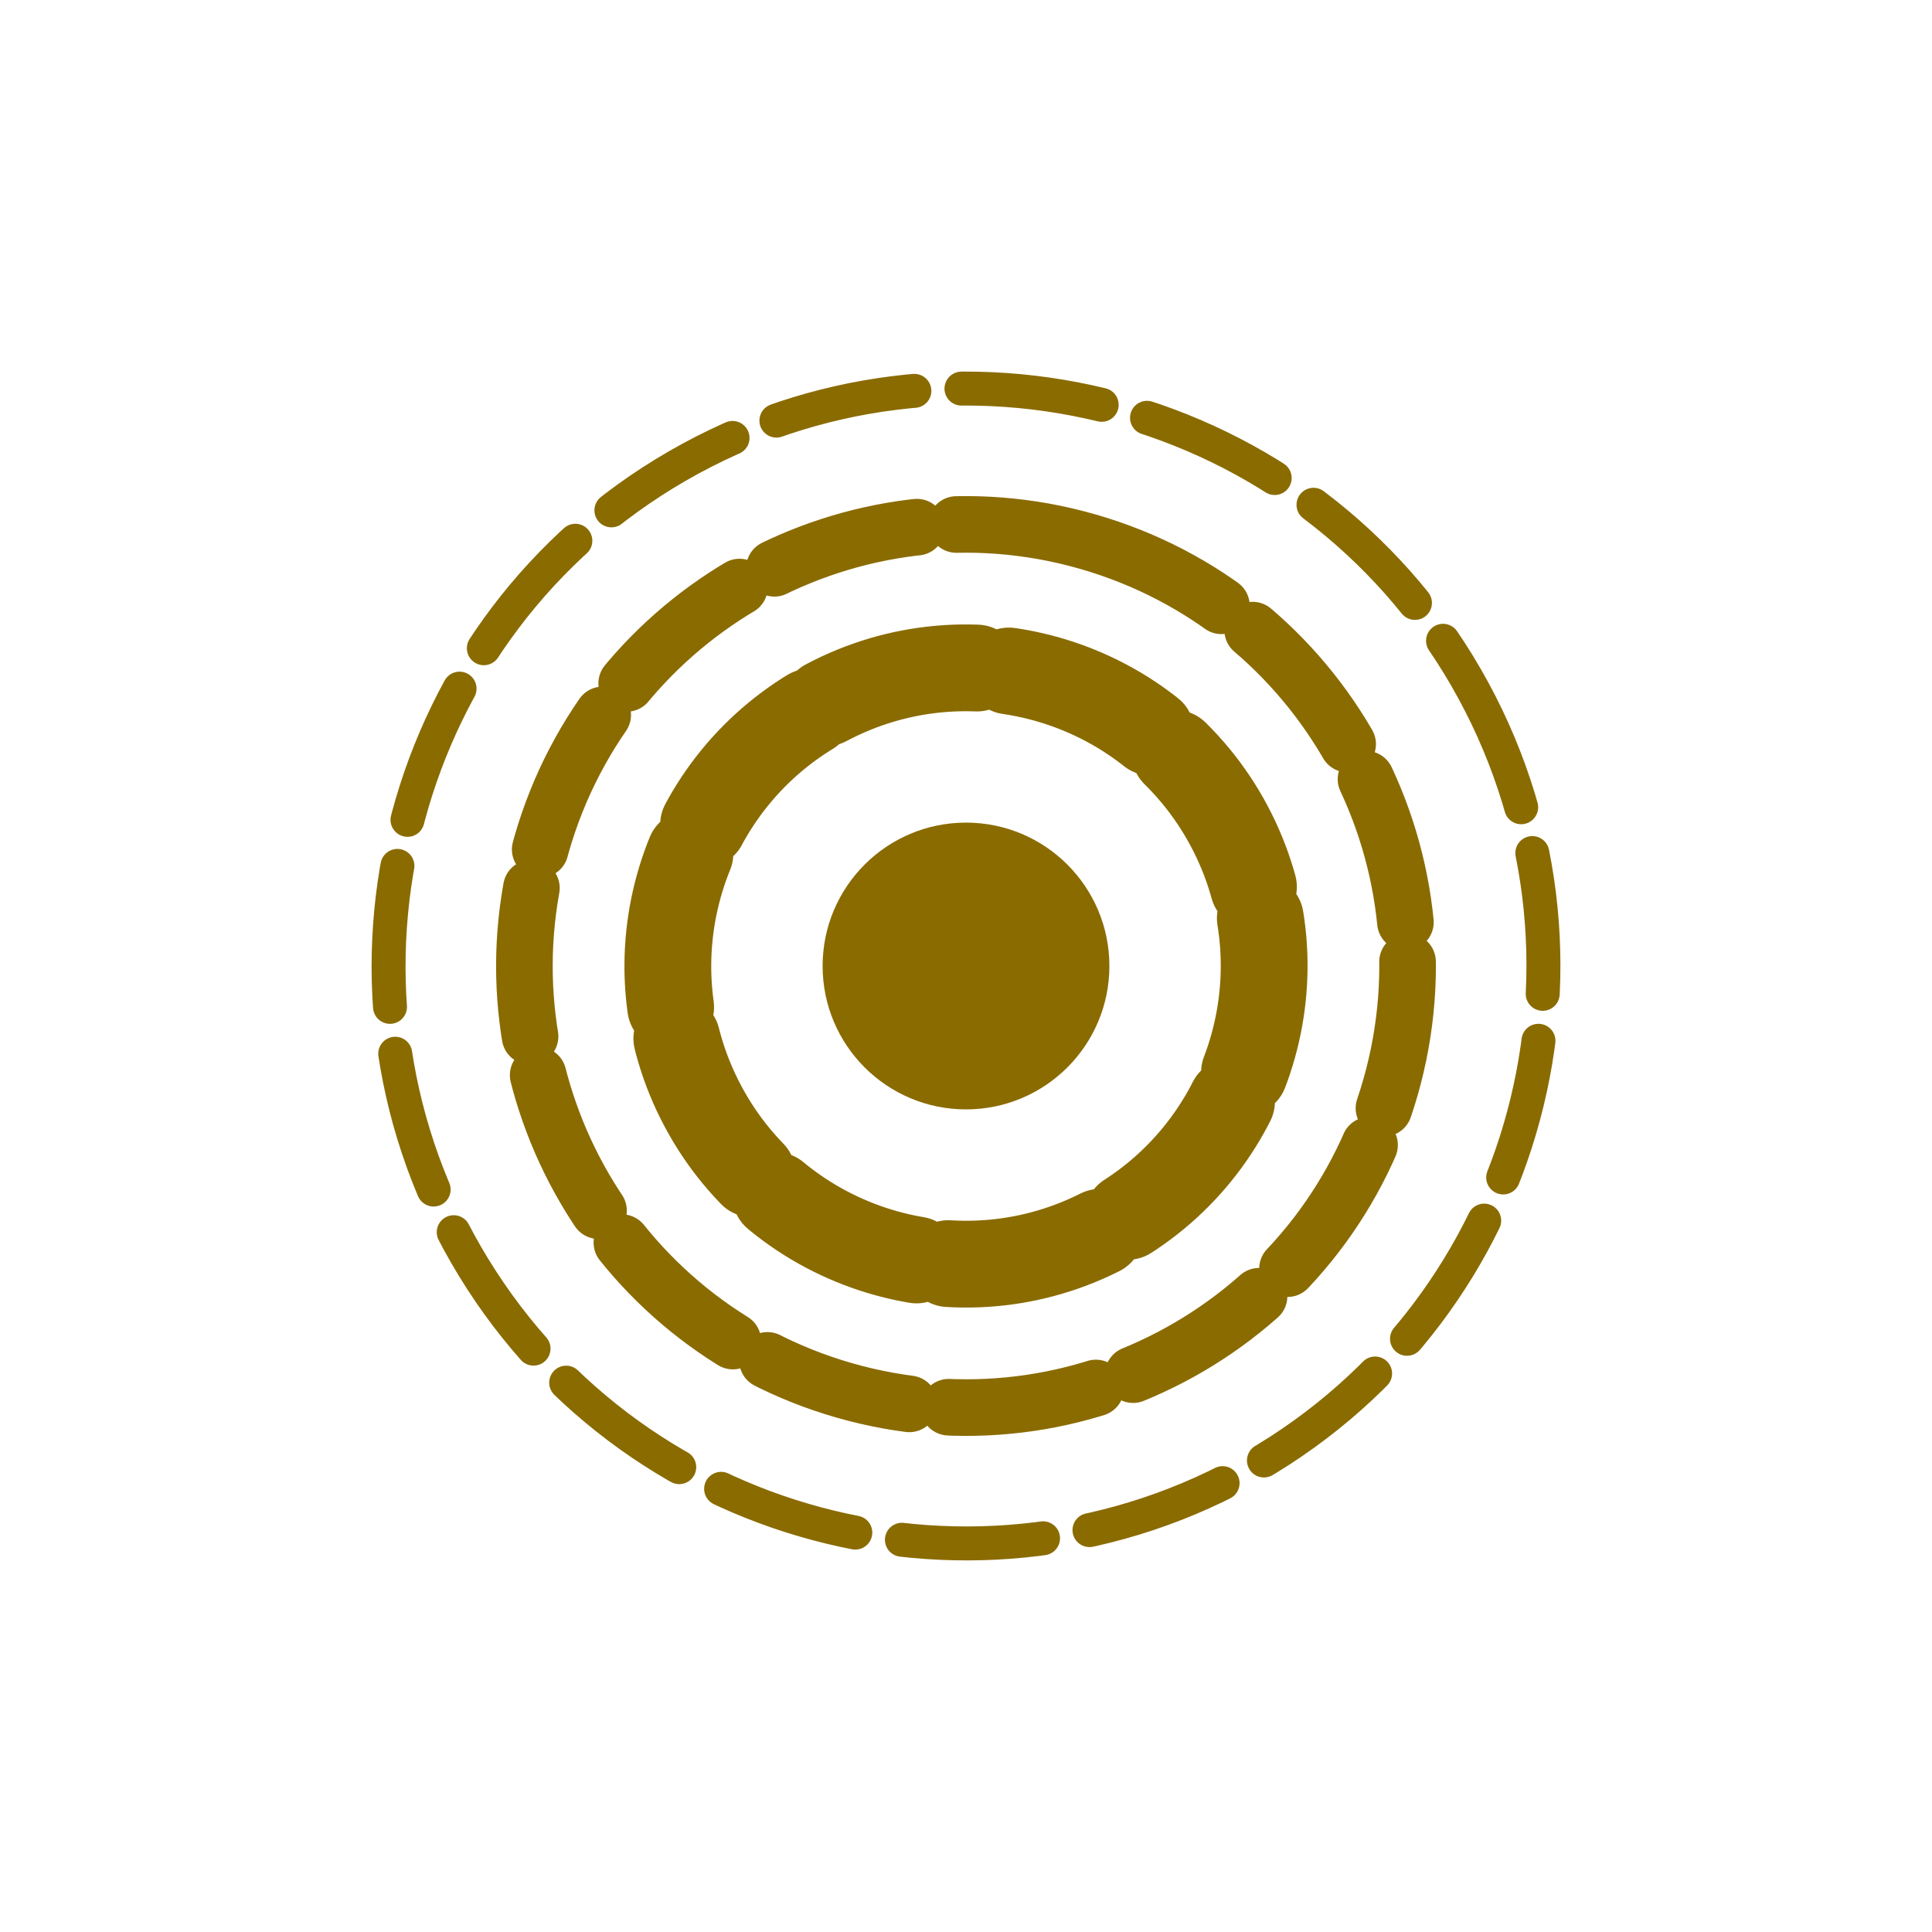
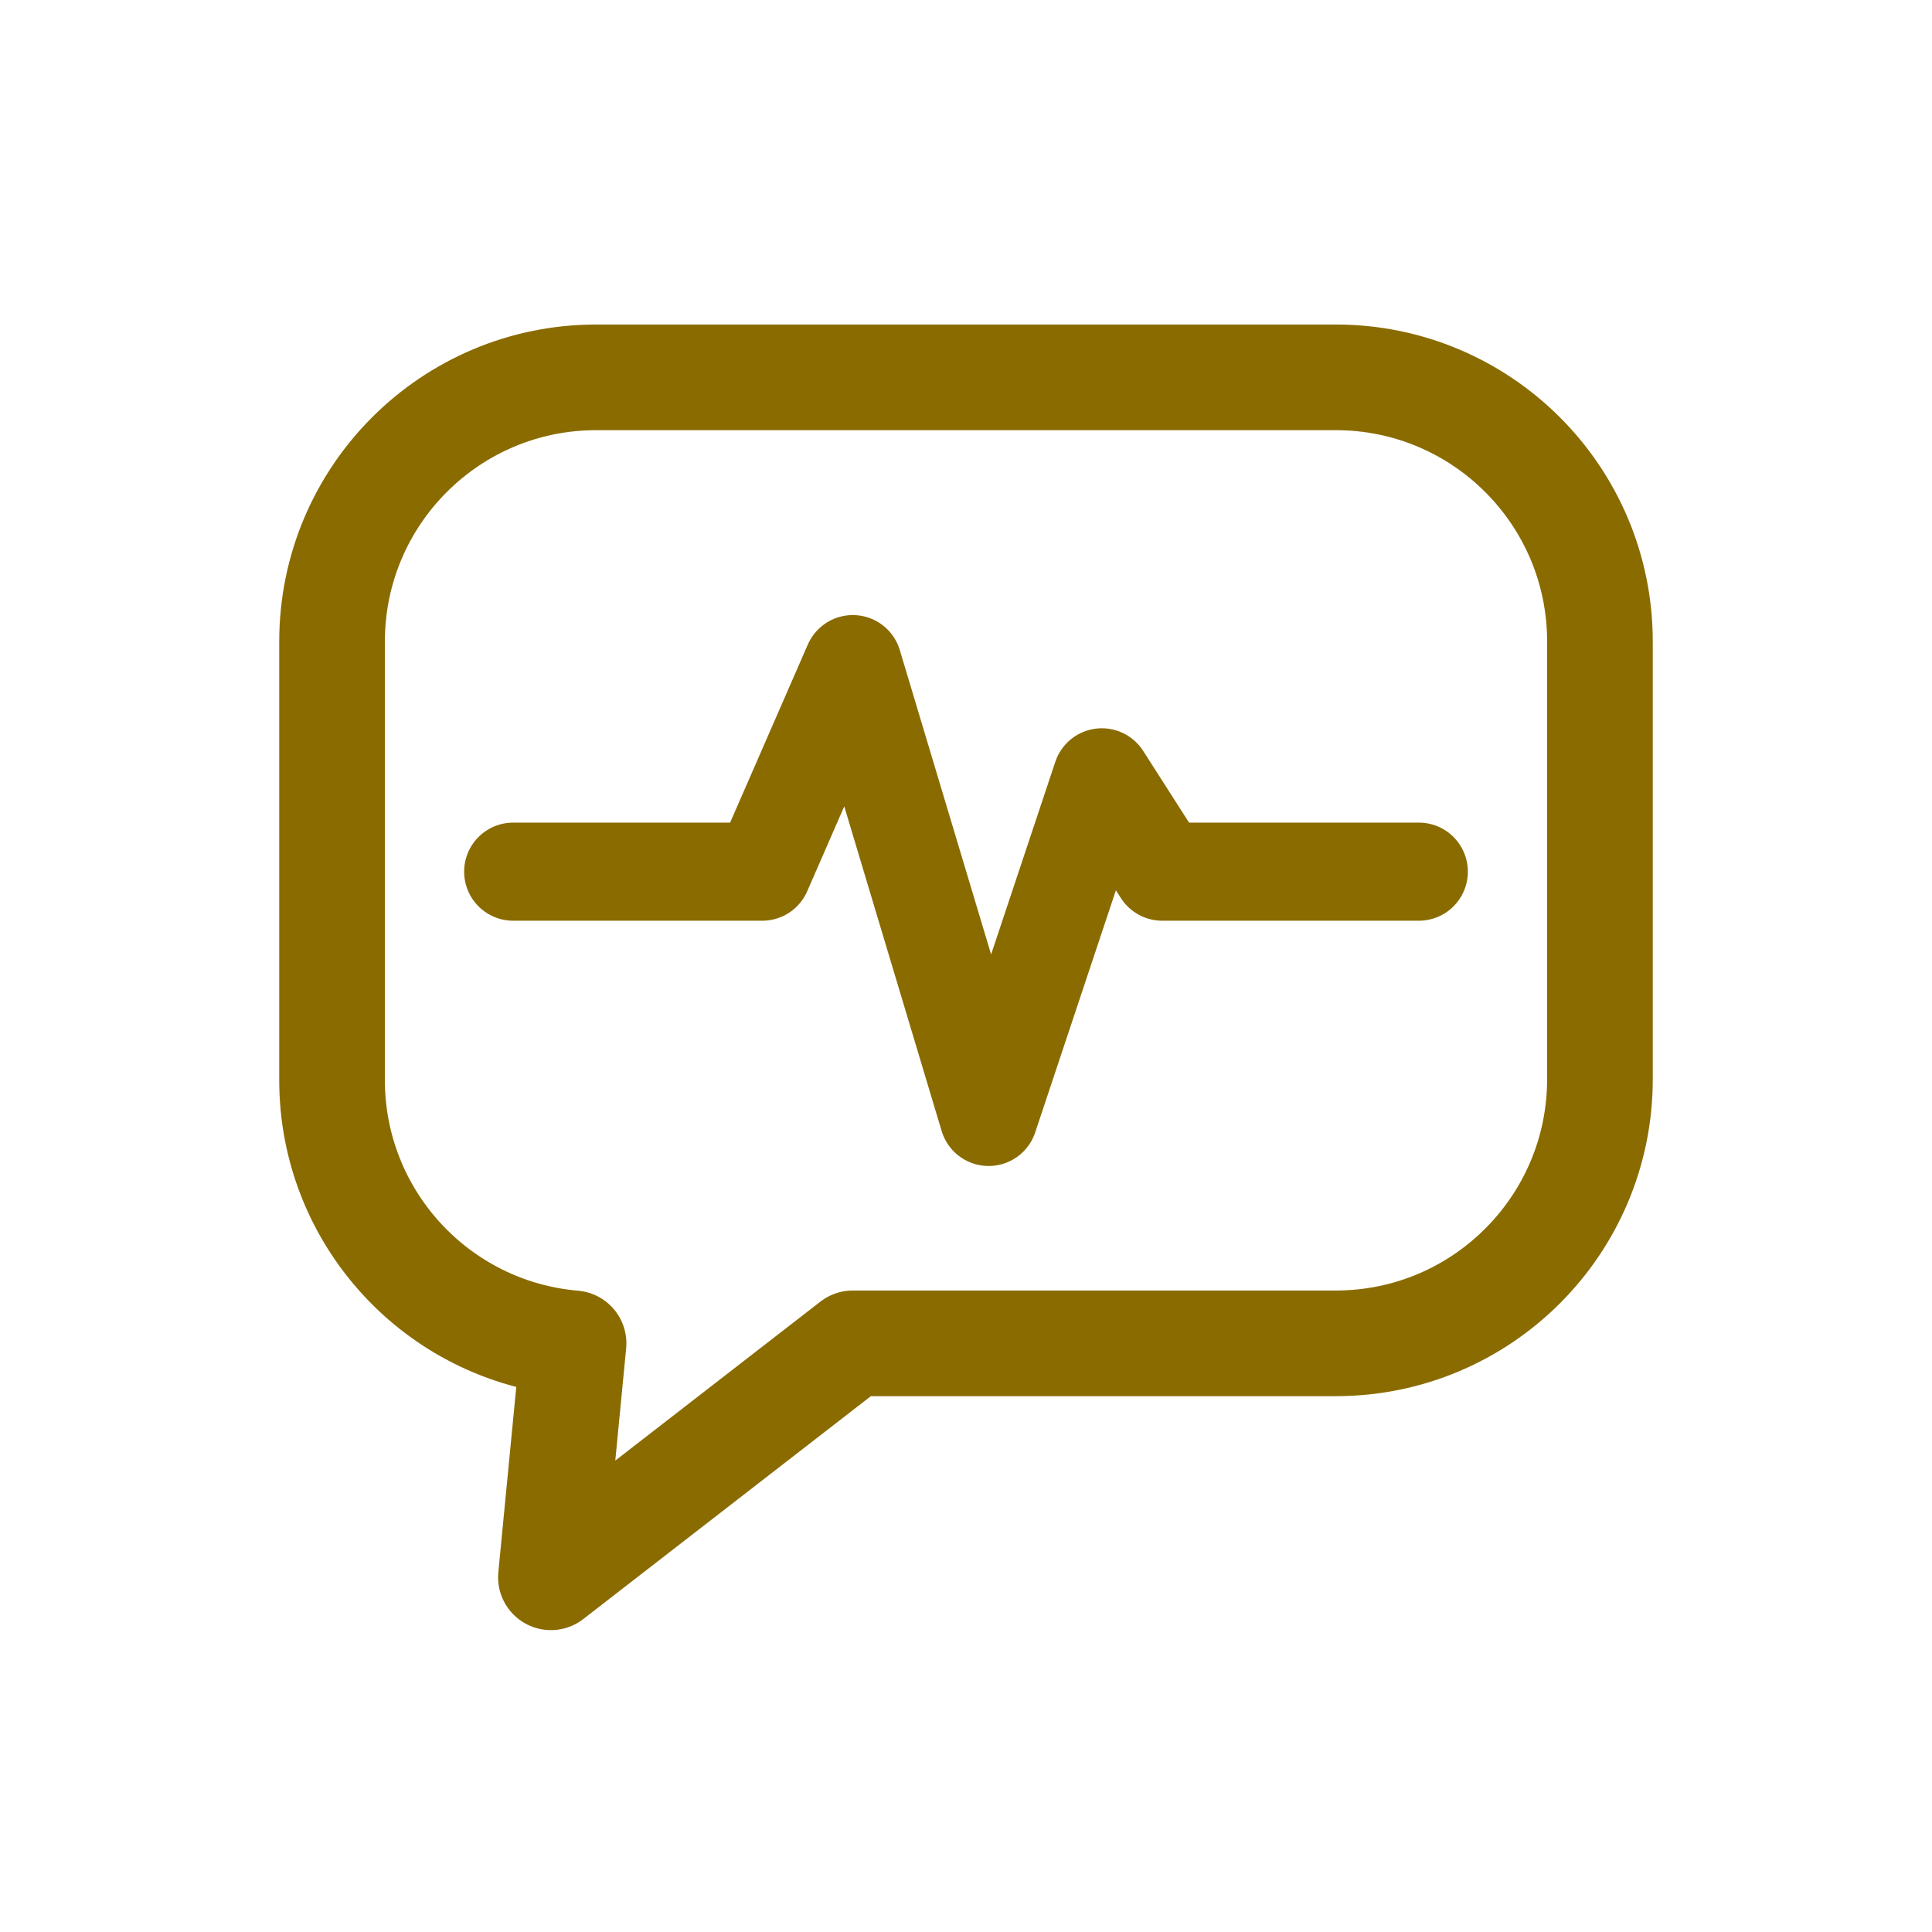
<svg xmlns="http://www.w3.org/2000/svg" viewBox="0 0 1024 1024" width="1024" height="1024" role="img" aria-label="Noirly Pulse mark">
  <style>svg { color: #8a6b00; }</style>
-   <g fill="none" stroke="currentColor" stroke-linecap="round" pathLength="100">
-     <circle cx="512" cy="512" r="158" stroke-width="46" stroke-dasharray="83 17" transform="rotate(-118 512 512)" />
-     <circle cx="512" cy="512" r="234" stroke-width="30" stroke-dasharray="79 21" transform="rotate(-74 512 512)" />
-     <circle cx="512" cy="512" r="306" stroke-width="18" stroke-dasharray="75 25" transform="rotate(-30 512 512)" />
+   <g fill="none" stroke="currentColor" stroke-linecap="round" stroke-linejoin="round">
+     <path stroke-width="56" d="M316 200 H708 A140 140 0 0 1 848 340 V572 A140 140 0 0 1 708 712 H452 L292 836 L304 712              A140 140 0 0 1 176 572 V340 A140 140 0 0 1 316 200 Z" />
+     <path stroke-width="52" d="M272 462 H404 L452 352 L524 592 L584 412 L616 462 H752" />
  </g>
-   <circle cx="512" cy="512" r="76" fill="currentColor" />
</svg>
